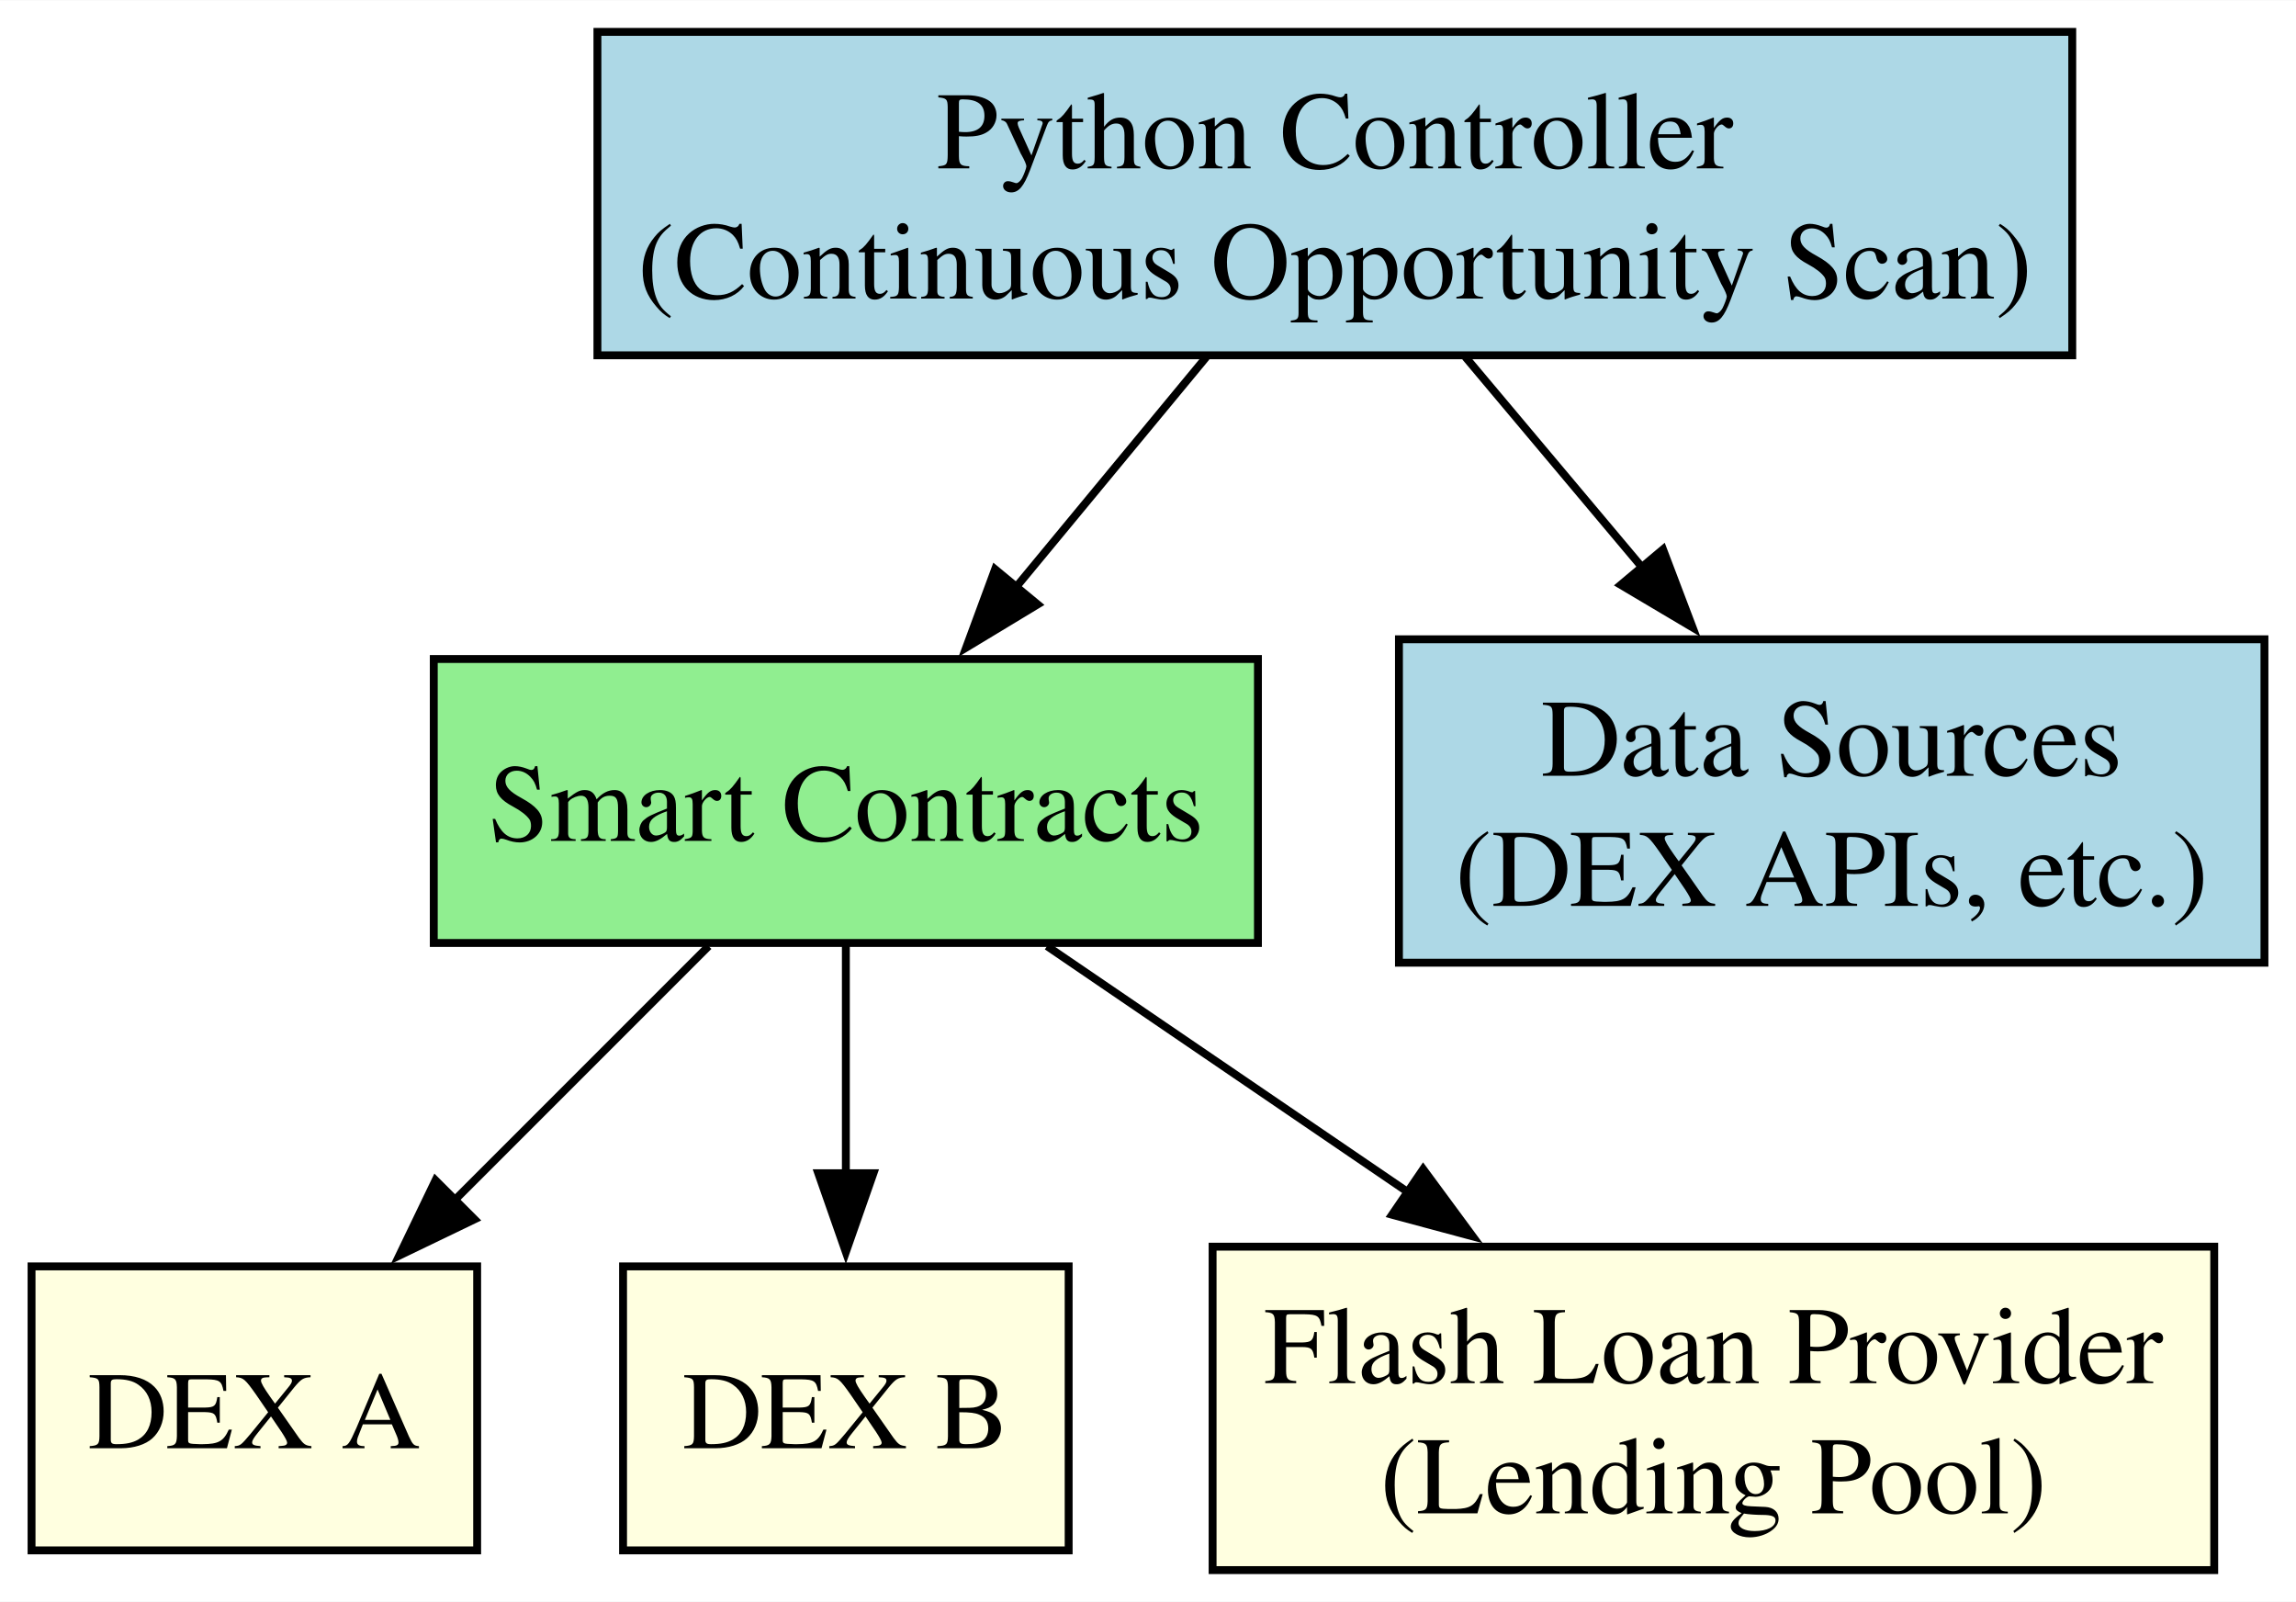
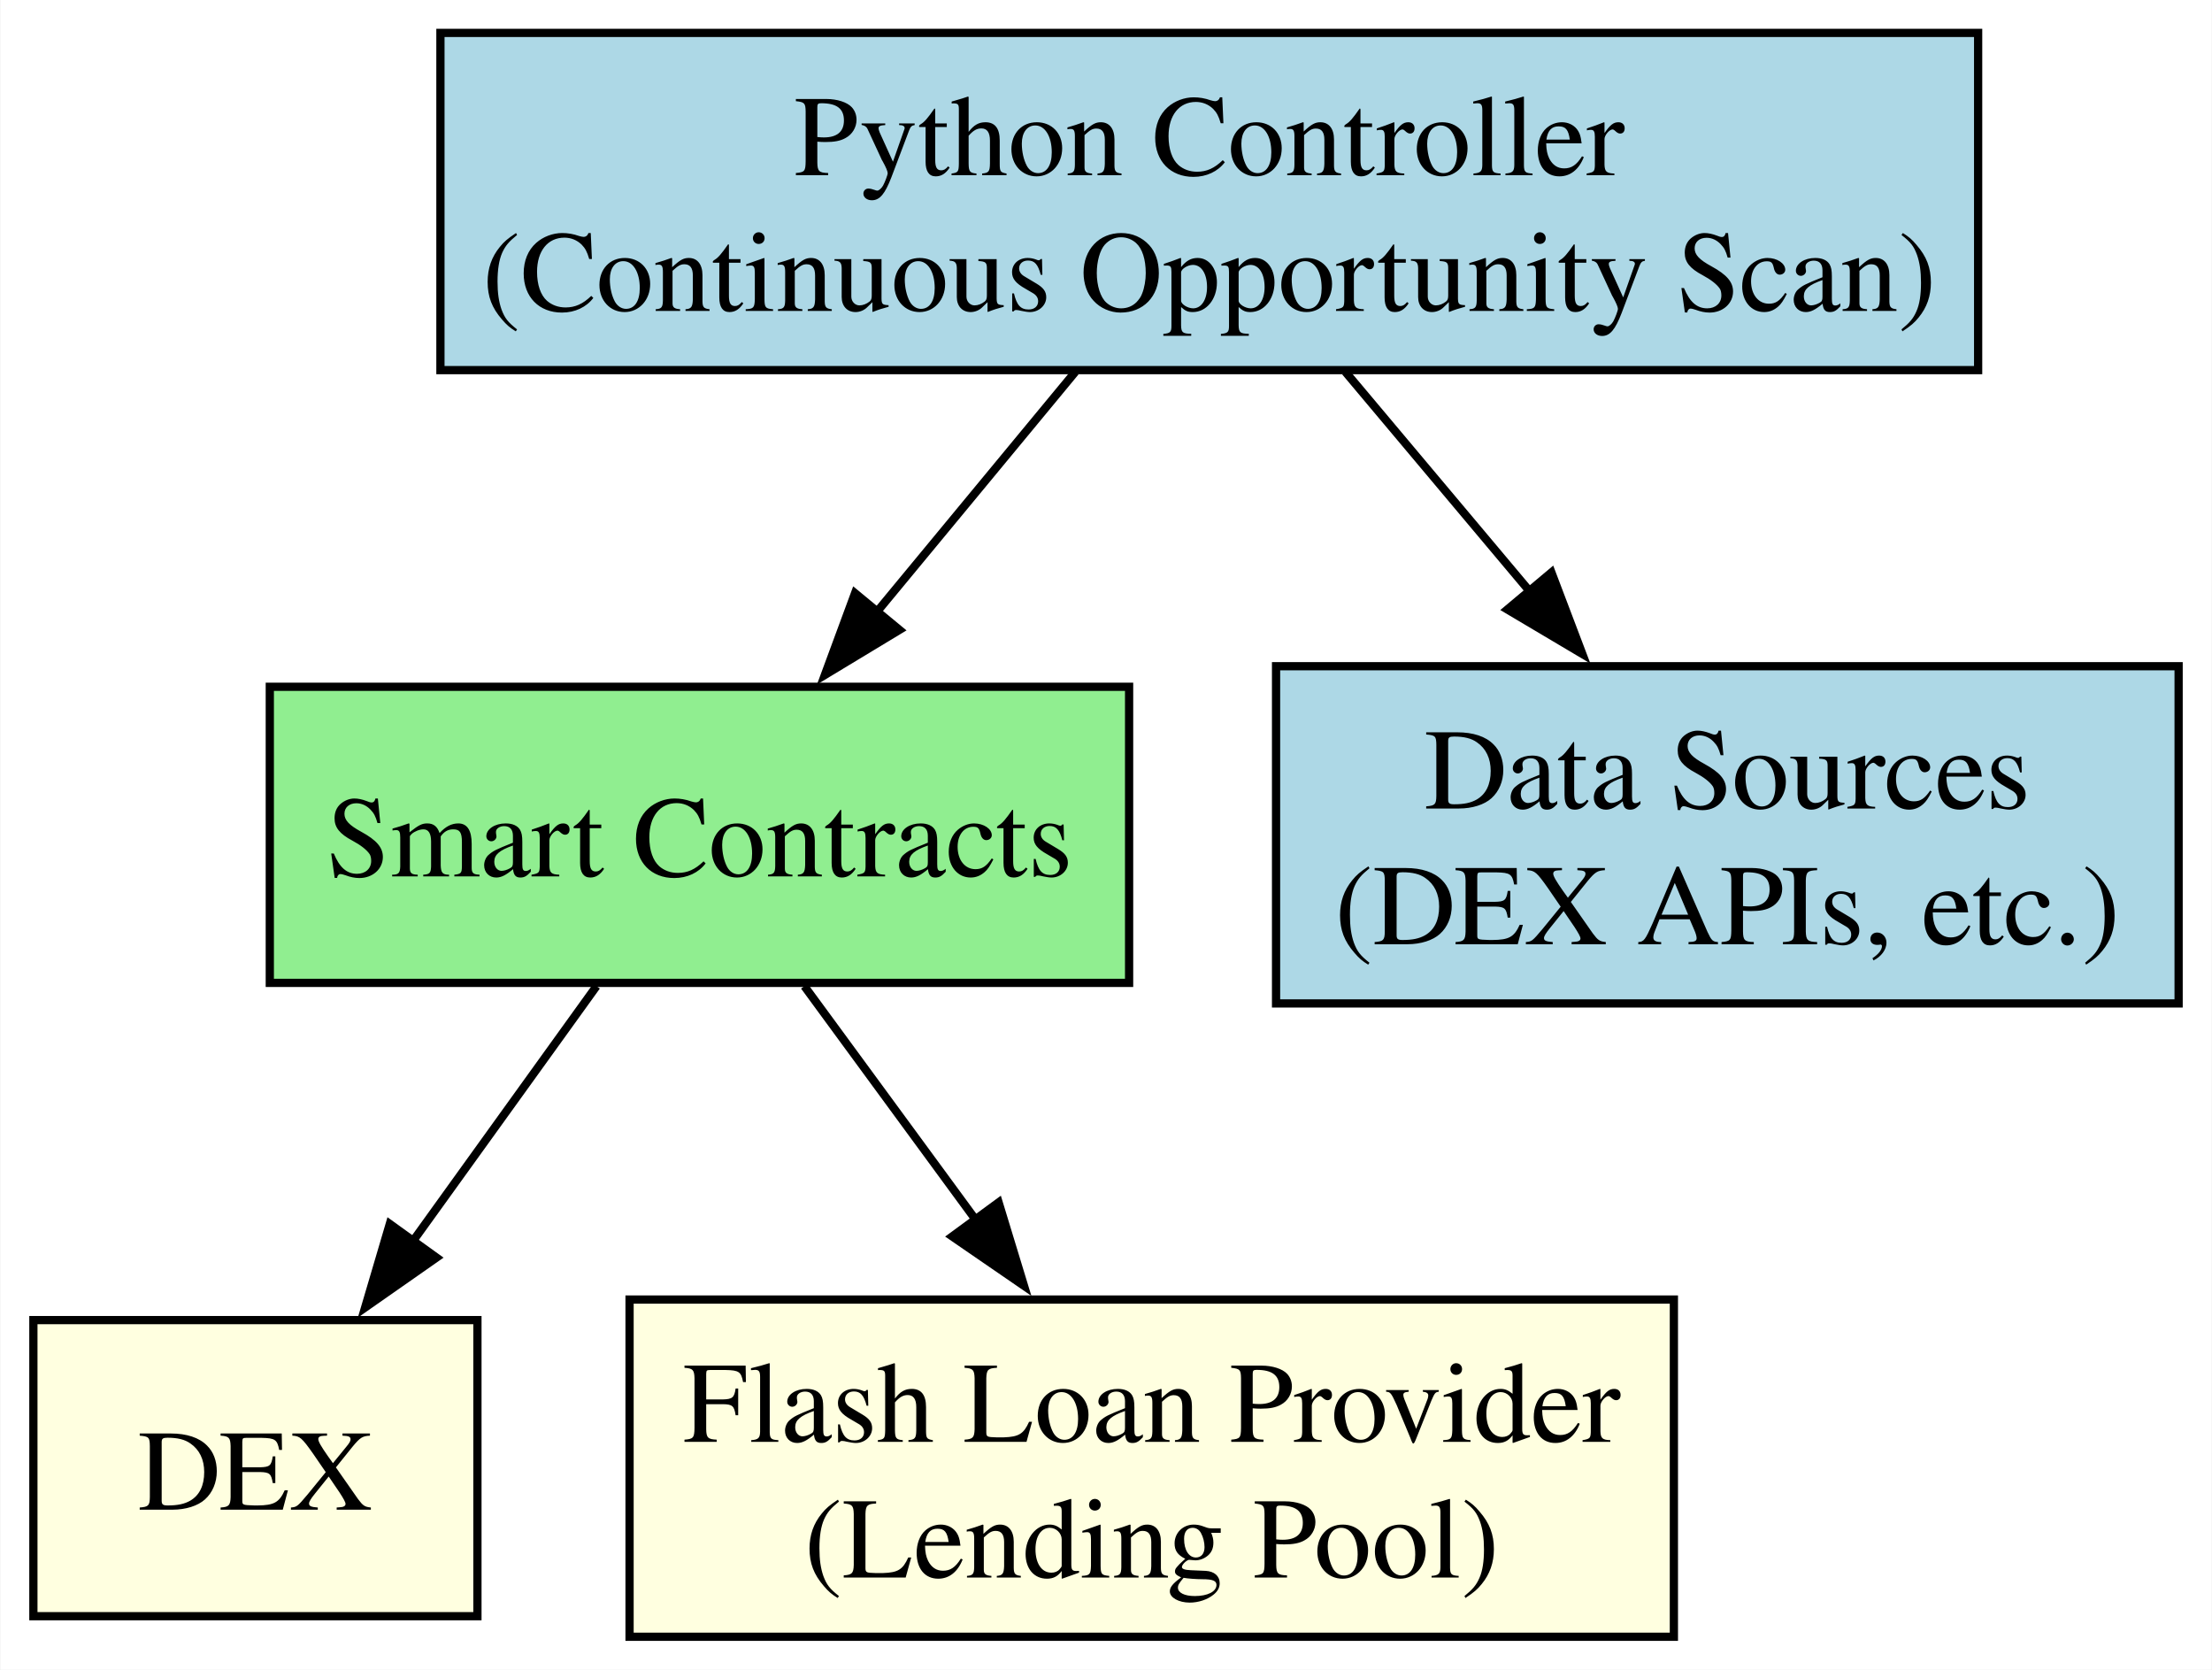
- <svg xmlns="http://www.w3.org/2000/svg" width="291pt" height="203pt" viewBox="0.00 0.00 291.12 203.00">
+ <svg xmlns="http://www.w3.org/2000/svg" width="269pt" height="203pt" viewBox="0.00 0.00 268.88 203.00">
  <g id="graph0" class="graph" transform="scale(1 1) rotate(0) translate(4 199)">
-     <polygon fill="white" stroke="none" points="-4,4 -4,-199 287.12,-199 287.12,4 -4,4" />
+     <polygon fill="white" stroke="none" points="-4,4 -4,-199 264.88,-199 264.88,4 -4,4" />
    <g id="node1" class="node">
-       <polygon fill="lightblue" stroke="black" points="258.75,-195 71.75,-195 71.75,-154 258.75,-154 258.75,-195" />
-       <text text-anchor="middle" x="165.25" y="-177.7" font-family="Times,serif" font-size="14.00">Python Controller</text>
-       <text text-anchor="middle" x="165.25" y="-161.2" font-family="Times,serif" font-size="14.00">(Continuous Opportunity Scan)</text>
+       <polygon fill="lightblue" stroke="black" points="236.5,-195 49.5,-195 49.5,-154 236.5,-154 236.5,-195" />
+       <text text-anchor="middle" x="143" y="-177.7" font-family="Times,serif" font-size="14.00">Python Controller</text>
+       <text text-anchor="middle" x="143" y="-161.2" font-family="Times,serif" font-size="14.00">(Continuous Opportunity Scan)</text>
    </g>
    <g id="node2" class="node">
-       <polygon fill="lightgreen" stroke="black" points="155.5,-115.5 51,-115.5 51,-79.5 155.5,-79.5 155.5,-115.5" />
-       <text text-anchor="middle" x="103.25" y="-92.45" font-family="Times,serif" font-size="14.00">Smart Contracts</text>
+       <polygon fill="lightgreen" stroke="black" points="133.25,-115.5 28.75,-115.5 28.75,-79.5 133.25,-79.5 133.25,-115.5" />
+       <text text-anchor="middle" x="81" y="-92.45" font-family="Times,serif" font-size="14.00">Smart Contracts</text>
    </g>
    <g id="edge1" class="edge">
-       <path fill="none" stroke="black" d="M148.96,-153.79C141.56,-144.85 132.72,-134.14 124.78,-124.55" />
-       <polygon fill="black" stroke="black" points="127.57,-122.42 118.5,-116.94 122.17,-126.88 127.57,-122.42" />
+       <path fill="none" stroke="black" d="M126.71,-153.79C119.31,-144.85 110.47,-134.14 102.53,-124.55" />
+       <polygon fill="black" stroke="black" points="105.32,-122.42 96.25,-116.94 99.92,-126.88 105.32,-122.42" />
    </g>
    <g id="node3" class="node">
-       <polygon fill="lightblue" stroke="black" points="283.12,-118 173.38,-118 173.38,-77 283.12,-77 283.12,-118" />
-       <text text-anchor="middle" x="228.25" y="-100.7" font-family="Times,serif" font-size="14.00">Data Sources</text>
-       <text text-anchor="middle" x="228.25" y="-84.2" font-family="Times,serif" font-size="14.00">(DEX APIs, etc.)</text>
+       <polygon fill="lightblue" stroke="black" points="260.88,-118 151.12,-118 151.12,-77 260.88,-77 260.88,-118" />
+       <text text-anchor="middle" x="206" y="-100.7" font-family="Times,serif" font-size="14.00">Data Sources</text>
+       <text text-anchor="middle" x="206" y="-84.2" font-family="Times,serif" font-size="14.00">(DEX APIs, etc.)</text>
    </g>
    <g id="edge2" class="edge">
-       <path fill="none" stroke="black" d="M181.8,-153.79C188.69,-145.59 196.83,-135.91 204.34,-126.96" />
-       <polygon fill="black" stroke="black" points="206.86,-129.4 210.62,-119.49 201.5,-124.9 206.86,-129.4" />
+       <path fill="none" stroke="black" d="M159.55,-153.79C166.44,-145.59 174.58,-135.91 182.09,-126.96" />
+       <polygon fill="black" stroke="black" points="184.61,-129.4 188.37,-119.49 179.25,-124.9 184.61,-129.4" />
    </g>
    <g id="node4" class="node">
-       <polygon fill="lightyellow" stroke="black" points="56.5,-38.5 0,-38.5 0,-2.5 56.5,-2.5 56.5,-38.5" />
-       <text text-anchor="middle" x="28.25" y="-15.45" font-family="Times,serif" font-size="14.00">DEX A</text>
+       <polygon fill="lightyellow" stroke="black" points="54,-38.5 0,-38.5 0,-2.5 54,-2.5 54,-38.5" />
+       <text text-anchor="middle" x="27" y="-15.45" font-family="Times,serif" font-size="14.00">DEX</text>
    </g>
    <g id="edge4" class="edge">
-       <path fill="none" stroke="black" d="M85.85,-79.1C76.29,-69.54 64.26,-57.51 53.66,-46.91" />
-       <polygon fill="black" stroke="black" points="56.17,-44.47 46.62,-39.87 51.22,-49.42 56.17,-44.47" />
+       <path fill="none" stroke="black" d="M68.48,-79.1C61.8,-69.83 53.44,-58.22 45.98,-47.86" />
+       <polygon fill="black" stroke="black" points="49.02,-46.1 40.34,-40.03 43.34,-50.19 49.02,-46.1" />
    </g>
    <g id="node5" class="node">
-       <polygon fill="lightyellow" stroke="black" points="131.5,-38.5 75,-38.5 75,-2.5 131.5,-2.5 131.5,-38.5" />
-       <text text-anchor="middle" x="103.25" y="-15.45" font-family="Times,serif" font-size="14.00">DEX B</text>
-     </g>
-     <g id="edge5" class="edge">
-       <path fill="none" stroke="black" d="M103.25,-79.1C103.25,-70.49 103.25,-59.87 103.25,-50.1" />
-       <polygon fill="black" stroke="black" points="106.75,-50.31 103.25,-40.31 99.75,-50.31 106.75,-50.31" />
-     </g>
-     <g id="node6" class="node">
-       <polygon fill="lightyellow" stroke="black" points="276.75,-41 149.75,-41 149.75,0 276.75,0 276.75,-41" />
-       <text text-anchor="middle" x="213.25" y="-23.7" font-family="Times,serif" font-size="14.00">Flash Loan Provider</text>
-       <text text-anchor="middle" x="213.25" y="-7.2" font-family="Times,serif" font-size="14.00">(Lending Pool)</text>
+       <polygon fill="lightyellow" stroke="black" points="199.5,-41 72.5,-41 72.5,0 199.5,0 199.5,-41" />
+       <text text-anchor="middle" x="136" y="-23.7" font-family="Times,serif" font-size="14.00">Flash Loan Provider</text>
+       <text text-anchor="middle" x="136" y="-7.2" font-family="Times,serif" font-size="14.00">(Lending Pool)</text>
    </g>
    <g id="edge3" class="edge">
-       <path fill="none" stroke="black" d="M128.76,-79.1C142.43,-69.79 159.54,-58.12 174.79,-47.73" />
-       <polygon fill="black" stroke="black" points="176.45,-50.83 182.74,-42.3 172.5,-45.05 176.45,-50.83" />
+       <path fill="none" stroke="black" d="M93.76,-79.1C99.94,-70.67 107.55,-60.3 114.59,-50.7" />
+       <polygon fill="black" stroke="black" points="117.38,-52.81 120.47,-42.67 111.74,-48.67 117.38,-52.81" />
    </g>
  </g>
</svg>
